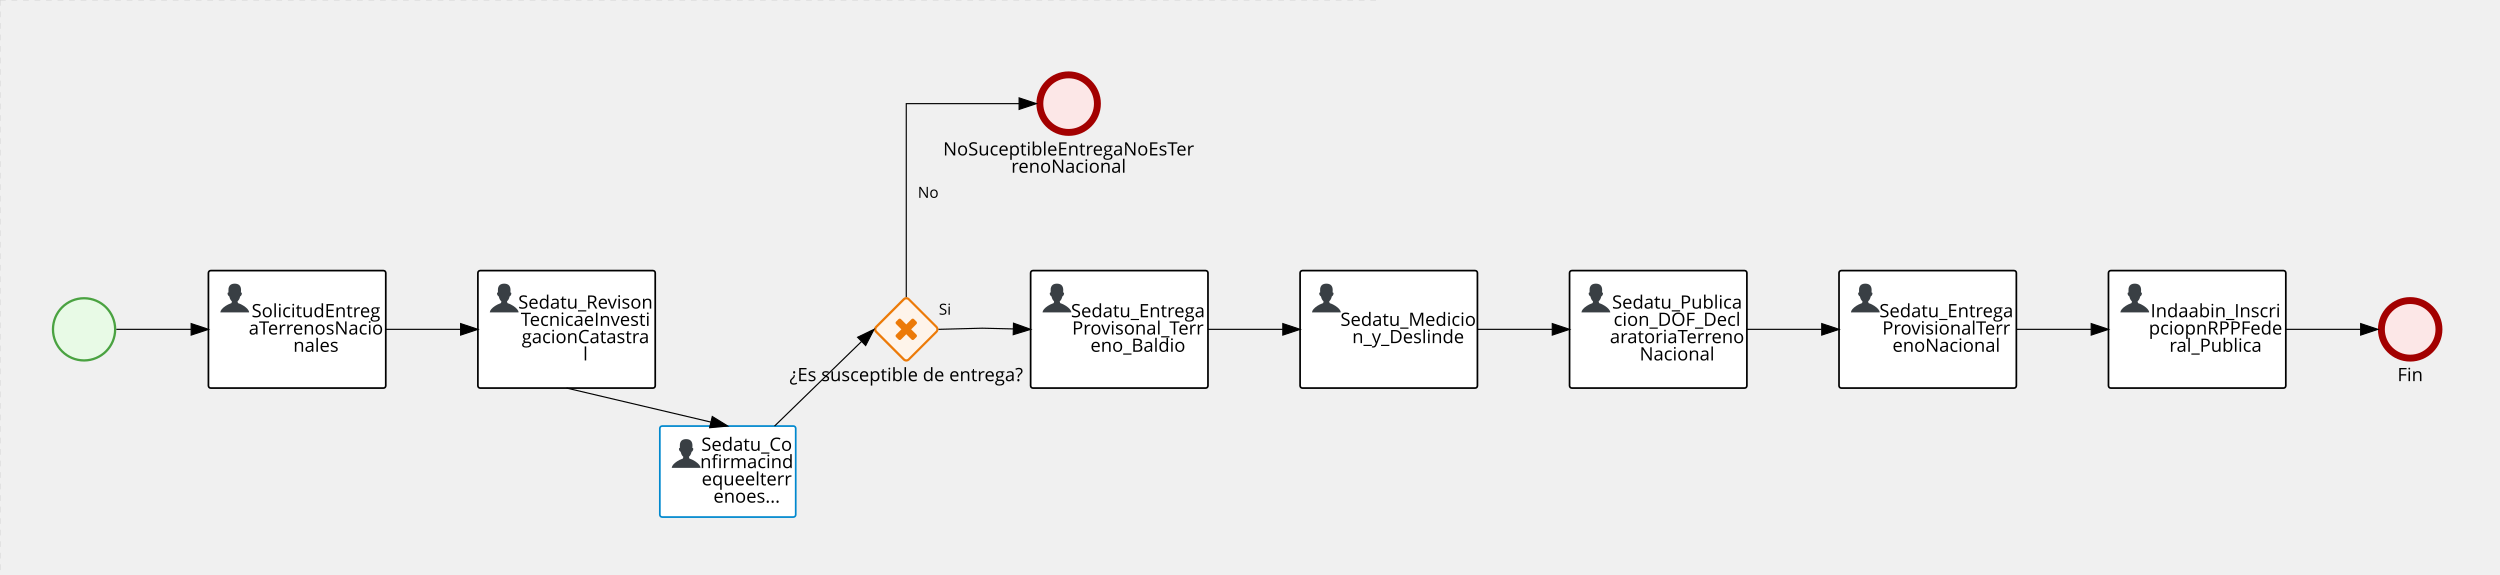
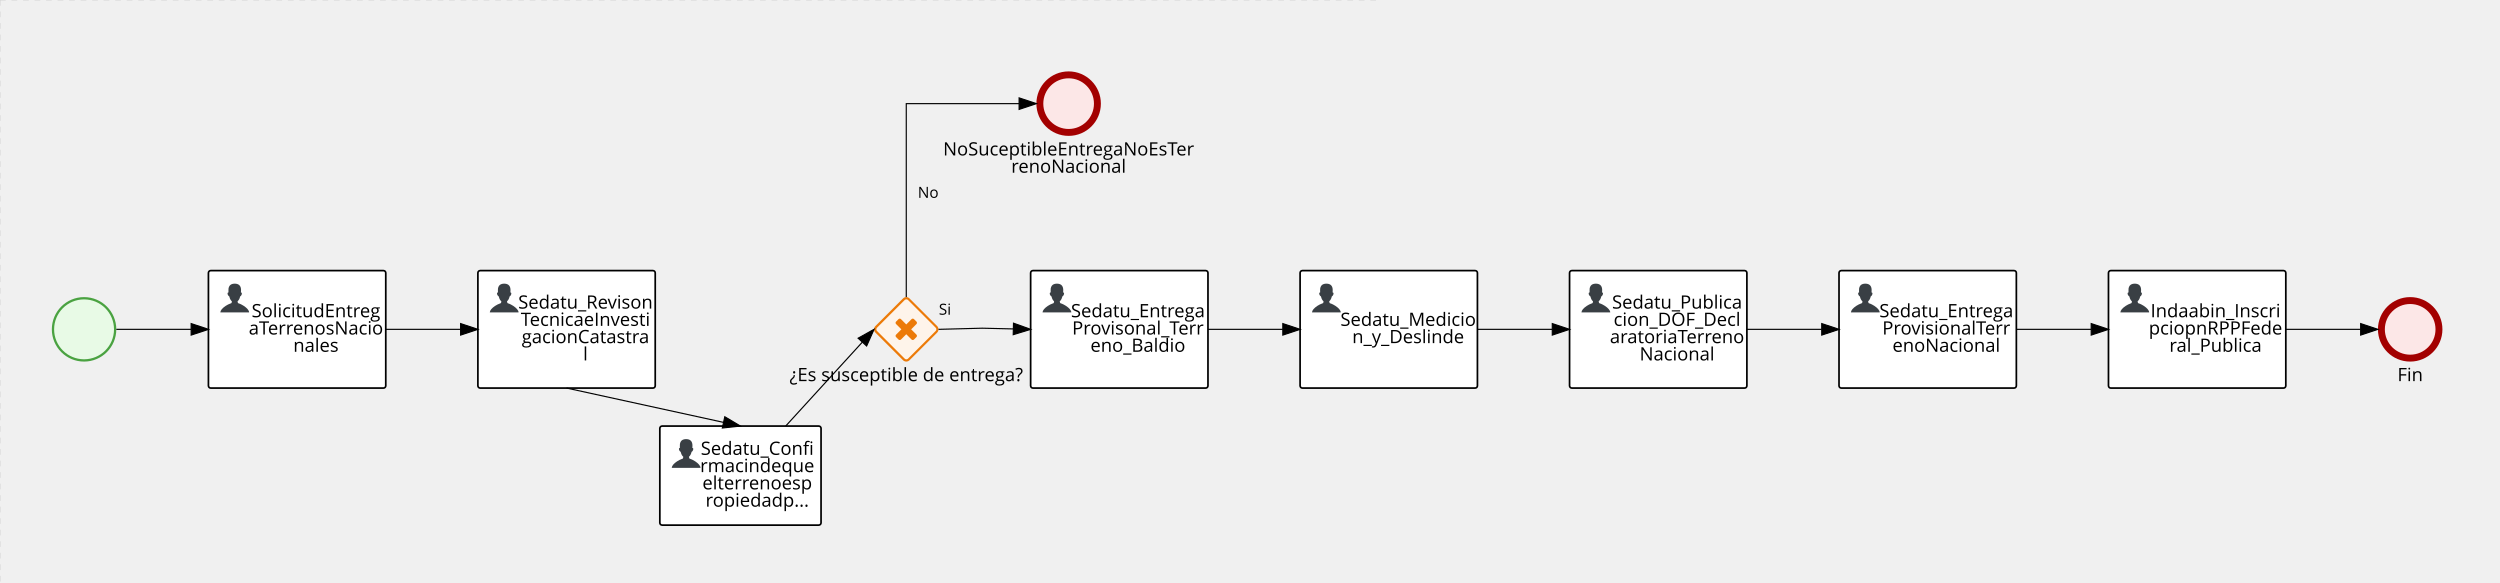
- <svg xmlns="http://www.w3.org/2000/svg" version="1.1" width="2171" height="499" viewBox="0 0 2171 499">
+ <svg xmlns="http://www.w3.org/2000/svg" version="1.1" width="2171" height="506" viewBox="0 0 2171 506">
  <defs />
  <g transform="matrix(1,0,0,1,0,0)">
    <g>
      <g>
        <g>
          <path fill="none" stroke="#d3d3d3" paint-order="fill stroke markers" d=" M 0 0 L 1200 0" stroke-miterlimit="10" stroke-opacity="0.8" stroke-dasharray="5" />
        </g>
        <g>
          <path fill="none" stroke="#d3d3d3" paint-order="fill stroke markers" d=" M 0 0 L 0 800" stroke-miterlimit="10" stroke-opacity="0.8" stroke-dasharray="5" />
        </g>
      </g>
      <g id="_8FF0A43F-6382-45C9-BA72-5A724DCAC5A2" bpmn2nodeid="_8FF0A43F-6382-45C9-BA72-5A724DCAC5A2" transform="matrix(1,0,0,1,1363,235)">
        <g>
          <path fill="none" stroke="none" />
        </g>
        <g transform="matrix(1,0,0,1,0,0)">
          <path fill="#ffffff" stroke="none" id="_8FF0A43F-6382-45C9-BA72-5A724DCAC5A2?shapeType=BACKGROUND" paint-order="stroke fill markers" d=" M 2 0 L 152 0 L 152 0 A 2 2 0 0 1 154 2 L 154 100 L 154 100 A 2 2 0 0 1 152 102 L 2 102 L 2 102 A 2 2 0 0 1 0 100 L 0 2 L 0 2 A 2 2 0 0 1 2 0 Z" />
        </g>
        <g transform="matrix(1,0,0,1,0,0)">
          <path fill="none" stroke="#000000" id="_8FF0A43F-6382-45C9-BA72-5A724DCAC5A2?shapeType=BORDER&amp;renderType=STROKE" paint-order="fill stroke markers" d=" M 2 0 L 152 0 L 152 0 A 2 2 0 0 1 154 2 L 154 100 L 154 100 A 2 2 0 0 1 152 102 L 2 102 L 2 102 A 2 2 0 0 1 0 100 L 0 2 L 0 2 A 2 2 0 0 1 2 0 Z" stroke-miterlimit="10" stroke-width="1.5" stroke-dasharray="" />
        </g>
        <g>
          <g transform="matrix(0.06,0,0,0.06,9.4,9.4)">
            <g transform="matrix(1,0,0,1,0,0)">
              <path fill="#393f44" stroke="none" id="_8FF0A43F-6382-45C9-BA72-5A724DCAC5A2_task__JrCX__gE2q" paint-order="stroke fill markers" d=" M 0 0 M 16 445.21 C 16 440.869 18.784 431.129 22.001 424.217 C 35.768 394.64 77.283 359.28 129 333.084 C 144.516 325.224 157.347 319.964 167.807 317.174 C 171.932 316.074 175.729 314.414 176.525 313.363 C 178.894 310.234 180.914 302.908 181.727 294.5 L 182.5 286.5 L 178.507 283.455 C 166.303 274.146 154.284 251.678 148.04 226.5 C 145.611 216.707 145.056 215.462 142.984 215.158 C 141.703 214.97 138.083 212.243 134.939 209.099 C 123.233 197.393 116.891 177.376 121.44 166.49 C 123.002 162.751 128.155 159.01 131.75 159.004 C 134.448 159 134.471 158.603 132.914 138.788 C 130.927 113.496 134.279 92.265 143.132 74.076 C 152.232 55.38 167.569 42.882 189.049 36.66 C 210.203 30.532 237.797 30.532 258.951 36.66 C 300.042 48.563 318.958 83.806 314.955 141 C 314.32 150.075 313.624 157.788 313.409 158.14 C 313.194 158.493 314.575 159.073 316.479 159.43 C 328.929 161.766 330.986 177.018 321.496 196.621 C 316.903 206.109 309.357 214.508 304.817 215.185 C 303.023 215.453 302.293 217.146 299.943 226.5 C 296.659 239.567 294.474 245.305 287.948 257.995 C 282.491 268.606 273.035 281.109 268.108 284.229 L 264.871 286.278 L 265.518 292.889 C 266.345 301.33 268.639 309.871 270.877 312.837 C 272.067 314.415 275.002 315.79 280.063 317.139 C 291.069 320.075 303.617 325.274 321 334.102 C 369.815 358.891 410.848 393.758 425.032 422.5 C 429.07 430.682 432 440.232 432 445.21 L 432 448 L 224 448 L 16 448 L 16 445.21 Z" />
            </g>
          </g>
        </g>
        <g transform="matrix(1,0,0,1,4.04,13.68)">
          <g transform="matrix(0.04,0,0,0.04,63.36,69.12)">
            <g transform="matrix(1,0,0,1,0,0)">
              <path fill="none" stroke="none" />
            </g>
            <g transform="matrix(1,0,0,1,0,0)">
              <path fill="none" stroke="none" />
            </g>
          </g>
        </g>
        <g transform="matrix(1,0,0,1,35,21)">
          <text fill="#000000" stroke="none" font-family="Open Sans" font-size="12pt" font-style="normal" font-weight="normal" text-decoration="normal" x="58.355" y="12" text-anchor="middle" dominant-baseline="alphabetic">Sedatu_Publica </text>
          <text fill="#000000" stroke="none" font-family="Open Sans" font-size="12pt" font-style="normal" font-weight="normal" text-decoration="normal" x="58.355" y="27" text-anchor="middle" dominant-baseline="alphabetic"> cion_DOF_Decl </text>
          <text fill="#000000" stroke="none" font-family="Open Sans" font-size="12pt" font-style="normal" font-weight="normal" text-decoration="normal" x="58.355" y="42" text-anchor="middle" dominant-baseline="alphabetic">aratoriaTerreno</text>
          <text fill="#000000" stroke="none" font-family="Open Sans" font-size="12pt" font-style="normal" font-weight="normal" text-decoration="normal" x="58.355" y="57" text-anchor="middle" dominant-baseline="alphabetic">      Nacional      </text>
        </g>
      </g>
      <g id="_F657E1F0-E25D-414C-A22B-355D2860B07C" bpmn2nodeid="_F657E1F0-E25D-414C-A22B-355D2860B07C" transform="matrix(1,0,0,1,900,62)">
        <g>
          <path fill="none" stroke="none" />
        </g>
        <g transform="matrix(0.125,0,0,0.125,0,0)">
          <g transform="matrix(1,0,0,1,0,0)">
            <path fill="#fce7e7" stroke="none" id="_F657E1F0-E25D-414C-A22B-355D2860B07C?shapeType=BACKGROUND" paint-order="stroke fill markers" d=" M 0 0 M 444 224 C 444 263.9 434.2 300.8 414.4 334.5 C 394.7 368.2 368 394.9 334.4 414.5 C 300.8 434.1 263.9 444 224 444 C 184.1 444 147.2 434.2 113.5 414.4 C 79.8 394.7 53.1 368 33.5 334.4 C 13.9 300.8 4 263.9 4 224 C 4 184.1 13.8 147.2 33.6 113.5 C 53.4 79.8 80.1 53.1 113.6 33.5 C 147.1 13.9 184.1 4 224 4 C 263.9 4 300.8 13.8 334.5 33.6 C 368.2 53.4 394.9 80.1 414.5 113.6 C 434.1 147.1 444 184.1 444 224 Z" />
          </g>
          <g>
            <g transform="matrix(1,0,0,1,0,0)">
              <g transform="matrix(1,0,0,1,0,0)">
                <path fill="#a30000" stroke="none" id="_F657E1F0-E25D-414C-A22B-355D2860B07C?shapeType=BORDER&amp;renderType=FILL" paint-order="stroke fill markers" d=" M 0 0 M 224 0 C 100.3 0 0 100.3 0 224 C 0 347.7 100.3 448 224 448 C 347.7 448 448 347.7 448 224 C 448 100.3 347.7 0 224 0 Z M 0 0 M 224 400 C 126.8 400 48 321.2 48 224 C 48 126.8 126.8 48 224 48 C 321.2 48 400 126.8 400 224 C 400 321.2 321.2 400 224 400 Z" />
              </g>
            </g>
          </g>
        </g>
        <g transform="matrix(1,0,0,1,-80.98438,61)">
          <text fill="#000000" stroke="none" font-family="Open Sans" font-size="12pt" font-style="normal" font-weight="normal" text-decoration="normal" x="108.984" y="12" text-anchor="middle" dominant-baseline="alphabetic">NoSuceptibleEntregaNoEsTer</text>
          <text fill="#000000" stroke="none" font-family="Open Sans" font-size="12pt" font-style="normal" font-weight="normal" text-decoration="normal" x="108.984" y="27" text-anchor="middle" dominant-baseline="alphabetic">              renoNacional              </text>
        </g>
      </g>
      <g id="_2652C81C-3B0A-4F57-AE74-74FB26818996" bpmn2nodeid="_2652C81C-3B0A-4F57-AE74-74FB26818996" transform="matrix(1,0,0,1,1831,235)">
        <g>
          <path fill="none" stroke="none" />
        </g>
        <g transform="matrix(1,0,0,1,0,0)">
          <path fill="#ffffff" stroke="none" id="_2652C81C-3B0A-4F57-AE74-74FB26818996?shapeType=BACKGROUND" paint-order="stroke fill markers" d=" M 2 0 L 152 0 L 152 0 A 2 2 0 0 1 154 2 L 154 100 L 154 100 A 2 2 0 0 1 152 102 L 2 102 L 2 102 A 2 2 0 0 1 0 100 L 0 2 L 0 2 A 2 2 0 0 1 2 0 Z" />
        </g>
        <g transform="matrix(1,0,0,1,0,0)">
          <path fill="none" stroke="#000000" id="_2652C81C-3B0A-4F57-AE74-74FB26818996?shapeType=BORDER&amp;renderType=STROKE" paint-order="fill stroke markers" d=" M 2 0 L 152 0 L 152 0 A 2 2 0 0 1 154 2 L 154 100 L 154 100 A 2 2 0 0 1 152 102 L 2 102 L 2 102 A 2 2 0 0 1 0 100 L 0 2 L 0 2 A 2 2 0 0 1 2 0 Z" stroke-miterlimit="10" stroke-width="1.5" stroke-dasharray="" />
        </g>
        <g>
          <g transform="matrix(0.06,0,0,0.06,9.4,9.4)">
            <g transform="matrix(1,0,0,1,0,0)">
              <path fill="#393f44" stroke="none" id="_2652C81C-3B0A-4F57-AE74-74FB26818996_task__JrCX__gE2q" paint-order="stroke fill markers" d=" M 0 0 M 16 445.21 C 16 440.869 18.784 431.129 22.001 424.217 C 35.768 394.64 77.283 359.28 129 333.084 C 144.516 325.224 157.347 319.964 167.807 317.174 C 171.932 316.074 175.729 314.414 176.525 313.363 C 178.894 310.234 180.914 302.908 181.727 294.5 L 182.5 286.5 L 178.507 283.455 C 166.303 274.146 154.284 251.678 148.04 226.5 C 145.611 216.707 145.056 215.462 142.984 215.158 C 141.703 214.97 138.083 212.243 134.939 209.099 C 123.233 197.393 116.891 177.376 121.44 166.49 C 123.002 162.751 128.155 159.01 131.75 159.004 C 134.448 159 134.471 158.603 132.914 138.788 C 130.927 113.496 134.279 92.265 143.132 74.076 C 152.232 55.38 167.569 42.882 189.049 36.66 C 210.203 30.532 237.797 30.532 258.951 36.66 C 300.042 48.563 318.958 83.806 314.955 141 C 314.32 150.075 313.624 157.788 313.409 158.14 C 313.194 158.493 314.575 159.073 316.479 159.43 C 328.929 161.766 330.986 177.018 321.496 196.621 C 316.903 206.109 309.357 214.508 304.817 215.185 C 303.023 215.453 302.293 217.146 299.943 226.5 C 296.659 239.567 294.474 245.305 287.948 257.995 C 282.491 268.606 273.035 281.109 268.108 284.229 L 264.871 286.278 L 265.518 292.889 C 266.345 301.33 268.639 309.871 270.877 312.837 C 272.067 314.415 275.002 315.79 280.063 317.139 C 291.069 320.075 303.617 325.274 321 334.102 C 369.815 358.891 410.848 393.758 425.032 422.5 C 429.07 430.682 432 440.232 432 445.21 L 432 448 L 224 448 L 16 448 L 16 445.21 Z" />
            </g>
          </g>
        </g>
        <g transform="matrix(1,0,0,1,4.04,13.68)">
          <g transform="matrix(0.04,0,0,0.04,63.36,69.12)">
            <g transform="matrix(1,0,0,1,0,0)">
              <path fill="none" stroke="none" />
            </g>
            <g transform="matrix(1,0,0,1,0,0)">
              <path fill="none" stroke="none" />
            </g>
          </g>
        </g>
        <g transform="matrix(1,0,0,1,35,28.5)">
          <text fill="#000000" stroke="none" font-family="Open Sans" font-size="12pt" font-style="normal" font-weight="normal" text-decoration="normal" x="57.965" y="12" text-anchor="middle" dominant-baseline="alphabetic">Indaabin_Inscri </text>
          <text fill="#000000" stroke="none" font-family="Open Sans" font-size="12pt" font-style="normal" font-weight="normal" text-decoration="normal" x="57.965" y="27" text-anchor="middle" dominant-baseline="alphabetic">pciopnRPPFede</text>
          <text fill="#000000" stroke="none" font-family="Open Sans" font-size="12pt" font-style="normal" font-weight="normal" text-decoration="normal" x="57.965" y="42" text-anchor="middle" dominant-baseline="alphabetic">    ral_Publica     </text>
        </g>
      </g>
      <g id="_5F080FB6-3F86-4CF3-AA23-848221DFFB02" bpmn2nodeid="_5F080FB6-3F86-4CF3-AA23-848221DFFB02" transform="matrix(1,0,0,1,2065,258)">
        <g>
          <path fill="none" stroke="none" />
        </g>
        <g transform="matrix(0.125,0,0,0.125,0,0)">
          <g transform="matrix(1,0,0,1,0,0)">
            <path fill="#fce7e7" stroke="none" id="_5F080FB6-3F86-4CF3-AA23-848221DFFB02?shapeType=BACKGROUND" paint-order="stroke fill markers" d=" M 0 0 M 444 224 C 444 263.9 434.2 300.8 414.4 334.5 C 394.7 368.2 368 394.9 334.4 414.5 C 300.8 434.1 263.9 444 224 444 C 184.1 444 147.2 434.2 113.5 414.4 C 79.8 394.7 53.1 368 33.5 334.4 C 13.9 300.8 4 263.9 4 224 C 4 184.1 13.8 147.2 33.6 113.5 C 53.4 79.8 80.1 53.1 113.6 33.5 C 147.1 13.9 184.1 4 224 4 C 263.9 4 300.8 13.8 334.5 33.6 C 368.2 53.4 394.9 80.1 414.5 113.6 C 434.1 147.1 444 184.1 444 224 Z" />
          </g>
          <g>
            <g transform="matrix(1,0,0,1,0,0)">
              <g transform="matrix(1,0,0,1,0,0)">
                <path fill="#a30000" stroke="none" id="_5F080FB6-3F86-4CF3-AA23-848221DFFB02?shapeType=BORDER&amp;renderType=FILL" paint-order="stroke fill markers" d=" M 0 0 M 224 0 C 100.3 0 0 100.3 0 224 C 0 347.7 100.3 448 224 448 C 347.7 448 448 347.7 448 224 C 448 100.3 347.7 0 224 0 Z M 0 0 M 224 400 C 126.8 400 48 321.2 48 224 C 48 126.8 126.8 48 224 48 C 321.2 48 400 126.8 400 224 C 400 321.2 321.2 400 224 400 Z" />
              </g>
            </g>
          </g>
        </g>
        <g transform="matrix(1,0,0,1,16.9375,61)">
          <text fill="#000000" stroke="none" font-family="Open Sans" font-size="12pt" font-style="normal" font-weight="normal" text-decoration="normal" x="11.062" y="12" text-anchor="middle" dominant-baseline="alphabetic">Fin</text>
        </g>
      </g>
      <g id="_A2AA6A26-D961-4B0E-9096-768F3CEE48E3" bpmn2nodeid="_A2AA6A26-D961-4B0E-9096-768F3CEE48E3" transform="matrix(1,0,0,1,415,235)">
        <g>
          <path fill="none" stroke="none" />
        </g>
        <g transform="matrix(1,0,0,1,0,0)">
          <path fill="#ffffff" stroke="none" id="_A2AA6A26-D961-4B0E-9096-768F3CEE48E3?shapeType=BACKGROUND" paint-order="stroke fill markers" d=" M 2 0 L 152 0 L 152 0 A 2 2 0 0 1 154 2 L 154 100 L 154 100 A 2 2 0 0 1 152 102 L 2 102 L 2 102 A 2 2 0 0 1 0 100 L 0 2 L 0 2 A 2 2 0 0 1 2 0 Z" />
        </g>
        <g transform="matrix(1,0,0,1,0,0)">
          <path fill="none" stroke="#000000" id="_A2AA6A26-D961-4B0E-9096-768F3CEE48E3?shapeType=BORDER&amp;renderType=STROKE" paint-order="fill stroke markers" d=" M 2 0 L 152 0 L 152 0 A 2 2 0 0 1 154 2 L 154 100 L 154 100 A 2 2 0 0 1 152 102 L 2 102 L 2 102 A 2 2 0 0 1 0 100 L 0 2 L 0 2 A 2 2 0 0 1 2 0 Z" stroke-miterlimit="10" stroke-width="1.5" stroke-dasharray="" />
        </g>
        <g>
          <g transform="matrix(0.06,0,0,0.06,9.4,9.4)">
            <g transform="matrix(1,0,0,1,0,0)">
              <path fill="#393f44" stroke="none" id="_A2AA6A26-D961-4B0E-9096-768F3CEE48E3_task__JrCX__gE2q" paint-order="stroke fill markers" d=" M 0 0 M 16 445.21 C 16 440.869 18.784 431.129 22.001 424.217 C 35.768 394.64 77.283 359.28 129 333.084 C 144.516 325.224 157.347 319.964 167.807 317.174 C 171.932 316.074 175.729 314.414 176.525 313.363 C 178.894 310.234 180.914 302.908 181.727 294.5 L 182.5 286.5 L 178.507 283.455 C 166.303 274.146 154.284 251.678 148.04 226.5 C 145.611 216.707 145.056 215.462 142.984 215.158 C 141.703 214.97 138.083 212.243 134.939 209.099 C 123.233 197.393 116.891 177.376 121.44 166.49 C 123.002 162.751 128.155 159.01 131.75 159.004 C 134.448 159 134.471 158.603 132.914 138.788 C 130.927 113.496 134.279 92.265 143.132 74.076 C 152.232 55.38 167.569 42.882 189.049 36.66 C 210.203 30.532 237.797 30.532 258.951 36.66 C 300.042 48.563 318.958 83.806 314.955 141 C 314.32 150.075 313.624 157.788 313.409 158.14 C 313.194 158.493 314.575 159.073 316.479 159.43 C 328.929 161.766 330.986 177.018 321.496 196.621 C 316.903 206.109 309.357 214.508 304.817 215.185 C 303.023 215.453 302.293 217.146 299.943 226.5 C 296.659 239.567 294.474 245.305 287.948 257.995 C 282.491 268.606 273.035 281.109 268.108 284.229 L 264.871 286.278 L 265.518 292.889 C 266.345 301.33 268.639 309.871 270.877 312.837 C 272.067 314.415 275.002 315.79 280.063 317.139 C 291.069 320.075 303.617 325.274 321 334.102 C 369.815 358.891 410.848 393.758 425.032 422.5 C 429.07 430.682 432 440.232 432 445.21 L 432 448 L 224 448 L 16 448 L 16 445.21 Z" />
            </g>
          </g>
        </g>
        <g transform="matrix(1,0,0,1,4.04,13.68)">
          <g transform="matrix(0.04,0,0,0.04,63.36,69.12)">
            <g transform="matrix(1,0,0,1,0,0)">
              <path fill="none" stroke="none" />
            </g>
            <g transform="matrix(1,0,0,1,0,0)">
              <path fill="none" stroke="none" />
            </g>
          </g>
        </g>
        <g transform="matrix(1,0,0,1,35,21)">
          <text fill="#000000" stroke="none" font-family="Open Sans" font-size="12pt" font-style="normal" font-weight="normal" text-decoration="normal" x="58.414" y="12" text-anchor="middle" dominant-baseline="alphabetic">Sedatu_Revison</text>
          <text fill="#000000" stroke="none" font-family="Open Sans" font-size="12pt" font-style="normal" font-weight="normal" text-decoration="normal" x="58.414" y="27" text-anchor="middle" dominant-baseline="alphabetic">TecnicaeInvesti </text>
          <text fill="#000000" stroke="none" font-family="Open Sans" font-size="12pt" font-style="normal" font-weight="normal" text-decoration="normal" x="58.414" y="42" text-anchor="middle" dominant-baseline="alphabetic">gacionCatastra </text>
          <text fill="#000000" stroke="none" font-family="Open Sans" font-size="12pt" font-style="normal" font-weight="normal" text-decoration="normal" x="58.414" y="57" text-anchor="middle" dominant-baseline="alphabetic">             l              </text>
        </g>
      </g>
      <g id="_B5F4F070-4E8F-462E-9679-84021734B52C" bpmn2nodeid="_B5F4F070-4E8F-462E-9679-84021734B52C" transform="matrix(1,0,0,1,895,235)">
        <g>
          <path fill="none" stroke="none" />
        </g>
        <g transform="matrix(1,0,0,1,0,0)">
          <path fill="#ffffff" stroke="none" id="_B5F4F070-4E8F-462E-9679-84021734B52C?shapeType=BACKGROUND" paint-order="stroke fill markers" d=" M 2 0 L 152 0 L 152 0 A 2 2 0 0 1 154 2 L 154 100 L 154 100 A 2 2 0 0 1 152 102 L 2 102 L 2 102 A 2 2 0 0 1 0 100 L 0 2 L 0 2 A 2 2 0 0 1 2 0 Z" />
        </g>
        <g transform="matrix(1,0,0,1,0,0)">
          <path fill="none" stroke="#000000" id="_B5F4F070-4E8F-462E-9679-84021734B52C?shapeType=BORDER&amp;renderType=STROKE" paint-order="fill stroke markers" d=" M 2 0 L 152 0 L 152 0 A 2 2 0 0 1 154 2 L 154 100 L 154 100 A 2 2 0 0 1 152 102 L 2 102 L 2 102 A 2 2 0 0 1 0 100 L 0 2 L 0 2 A 2 2 0 0 1 2 0 Z" stroke-miterlimit="10" stroke-width="1.5" stroke-dasharray="" />
        </g>
        <g>
          <g transform="matrix(0.06,0,0,0.06,9.4,9.4)">
            <g transform="matrix(1,0,0,1,0,0)">
              <path fill="#393f44" stroke="none" id="_B5F4F070-4E8F-462E-9679-84021734B52C_task__JrCX__gE2q" paint-order="stroke fill markers" d=" M 0 0 M 16 445.21 C 16 440.869 18.784 431.129 22.001 424.217 C 35.768 394.64 77.283 359.28 129 333.084 C 144.516 325.224 157.347 319.964 167.807 317.174 C 171.932 316.074 175.729 314.414 176.525 313.363 C 178.894 310.234 180.914 302.908 181.727 294.5 L 182.5 286.5 L 178.507 283.455 C 166.303 274.146 154.284 251.678 148.04 226.5 C 145.611 216.707 145.056 215.462 142.984 215.158 C 141.703 214.97 138.083 212.243 134.939 209.099 C 123.233 197.393 116.891 177.376 121.44 166.49 C 123.002 162.751 128.155 159.01 131.75 159.004 C 134.448 159 134.471 158.603 132.914 138.788 C 130.927 113.496 134.279 92.265 143.132 74.076 C 152.232 55.38 167.569 42.882 189.049 36.66 C 210.203 30.532 237.797 30.532 258.951 36.66 C 300.042 48.563 318.958 83.806 314.955 141 C 314.32 150.075 313.624 157.788 313.409 158.14 C 313.194 158.493 314.575 159.073 316.479 159.43 C 328.929 161.766 330.986 177.018 321.496 196.621 C 316.903 206.109 309.357 214.508 304.817 215.185 C 303.023 215.453 302.293 217.146 299.943 226.5 C 296.659 239.567 294.474 245.305 287.948 257.995 C 282.491 268.606 273.035 281.109 268.108 284.229 L 264.871 286.278 L 265.518 292.889 C 266.345 301.33 268.639 309.871 270.877 312.837 C 272.067 314.415 275.002 315.79 280.063 317.139 C 291.069 320.075 303.617 325.274 321 334.102 C 369.815 358.891 410.848 393.758 425.032 422.5 C 429.07 430.682 432 440.232 432 445.21 L 432 448 L 224 448 L 16 448 L 16 445.21 Z" />
            </g>
          </g>
        </g>
        <g transform="matrix(1,0,0,1,4.04,13.68)">
          <g transform="matrix(0.04,0,0,0.04,63.36,69.12)">
            <g transform="matrix(1,0,0,1,0,0)">
              <path fill="none" stroke="none" />
            </g>
            <g transform="matrix(1,0,0,1,0,0)">
              <path fill="none" stroke="none" />
            </g>
          </g>
        </g>
        <g transform="matrix(1,0,0,1,35,28.5)">
          <text fill="#000000" stroke="none" font-family="Open Sans" font-size="12pt" font-style="normal" font-weight="normal" text-decoration="normal" x="58.16" y="12" text-anchor="middle" dominant-baseline="alphabetic">Sedatu_Entrega</text>
          <text fill="#000000" stroke="none" font-family="Open Sans" font-size="12pt" font-style="normal" font-weight="normal" text-decoration="normal" x="58.16" y="27" text-anchor="middle" dominant-baseline="alphabetic">Provisonal_Terr</text>
          <text fill="#000000" stroke="none" font-family="Open Sans" font-size="12pt" font-style="normal" font-weight="normal" text-decoration="normal" x="58.16" y="42" text-anchor="middle" dominant-baseline="alphabetic">    eno_Baldio    </text>
        </g>
      </g>
      <g id="_BD1D2AF8-A295-4450-887F-DDDDDC207F2A" bpmn2nodeid="_BD1D2AF8-A295-4450-887F-DDDDDC207F2A" transform="matrix(1,0,0,1,45,258)">
        <g>
          <path fill="none" stroke="none" />
        </g>
        <g transform="matrix(0.125,0,0,0.125,0,0)">
          <g transform="matrix(1,0,0,1,0,0)">
            <path fill="#e8fae6" stroke="none" id="_BD1D2AF8-A295-4450-887F-DDDDDC207F2A?shapeType=BACKGROUND" paint-order="stroke fill markers" d=" M 0 0 M 444 224 C 444 263.9 434.2 300.8 414.4 334.5 C 394.7 368.2 368 394.9 334.4 414.5 C 300.8 434.1 263.9 444 224 444 C 184.1 444 147.2 434.2 113.5 414.4 C 79.8 394.7 53.1 368 33.5 334.4 C 13.9 300.8 4 263.9 4 224 C 4 184.1 13.8 147.2 33.6 113.5 C 53.4 79.8 80.1 53.1 113.6 33.5 C 147.1 13.9 184.1 4 224 4 C 263.9 4 300.8 13.8 334.5 33.6 C 368.2 53.4 394.9 80.1 414.5 113.6 C 434.1 147.1 444 184.1 444 224 Z" />
          </g>
          <g>
            <g transform="matrix(1,0,0,1,0,0)">
              <g transform="matrix(1,0,0,1,0,0)">
                <path fill="#4aa241" stroke="none" id="_BD1D2AF8-A295-4450-887F-DDDDDC207F2A?shapeType=BORDER&amp;renderType=FILL" paint-order="stroke fill markers" d=" M 0 0 M 224 0 C 100.3 0 0 100.3 0 224 C 0 347.7 100.3 448 224 448 C 347.7 448 448 347.7 448 224 C 448 100.3 347.7 0 224 0 Z M 0 0 M 224 432 C 109.1 432 16 338.9 16 224 C 16 109.1 109.1 16 224 16 C 338.9 16 432 109.1 432 224 C 432 338.9 338.9 432 224 432 Z" />
              </g>
            </g>
          </g>
        </g>
        <g transform="matrix(1,0,0,1,28,61)" />
      </g>
      <g id="_67E6EC67-04C4-44F7-8063-492E1B0615BB" bpmn2nodeid="_67E6EC67-04C4-44F7-8063-492E1B0615BB" transform="matrix(1,0,0,1,759,258)">
        <g>
          <path fill="none" stroke="none" />
        </g>
        <g transform="matrix(0.125,0,0,0.125,0,0)">
          <g transform="matrix(1,0,0,1,0,0)">
            <path fill="#fef4ea" stroke="none" id="_67E6EC67-04C4-44F7-8063-492E1B0615BB?shapeType=BACKGROUND" paint-order="stroke fill markers" d=" M 0 0 M 224.4 4.3 C 216.4 4.3 208.4 7.3 202.3 13.4 L 13.5 202.2 C 1.3 214.4 1.3 234.2 13.5 246.4 L 202.2 435.1 C 208.3 441.2 216.4 444.2 224.3 444.2 C 232.2 444.2 240.3 441.2 246.4 435.1 L 435.1 246.4 C 447.3 234.2 447.3 214.4 435.1 202.2 L 246.5 13.4 C 240.4 7.3 232.4 4.3 224.4 4.3 L 224.4 4.3 Z" />
          </g>
          <g>
            <g transform="matrix(1,0,0,1,0,0)">
              <g transform="matrix(1,0,0,1,0,0)">
                <path fill="rgb(236,122,8)" stroke="none" id="_67E6EC67-04C4-44F7-8063-492E1B0615BB?shapeType=BORDER&amp;renderType=FILL" paint-order="stroke fill markers" d=" M 0 0 M 20.8 212.7 L 213.3 20.2 C 219.6 13.9 229.7 13.9 235.9 20.2 L 428.4 212.7 C 434.7 219 434.7 229.1 428.4 235.3 L 235.9 427.8 C 229.6 434.1 219.5 434.1 213.3 427.8 L 20.8 235.3 C 14.5 229.1 14.5 218.9 20.8 212.7 L 20.8 212.7 Z M 0 0 M 0 224 C 0 232.1 3.1 240.3 9.3 246.5 L 201.5 438.7 C 213.9 451.1 234.1 451.1 246.5 438.7 L 438.7 246.5 C 444.9 240.3 448 232.1 448 224 C 448 215.9 444.9 207.7 438.7 201.5 L 246.5 9.3 C 234.1 -3.1 213.9 -3.1 201.5 9.3 L 9.3 201.5 C 3.1 207.7 0 215.9 0 224 L 0 224 Z" />
              </g>
            </g>
          </g>
          <g>
            <g transform="matrix(1,0,0,1,0,0)">
              <g transform="matrix(1,0,0,1,0,0)">
                <path fill="#ec7a08" stroke="none" id="_67E6EC67-04C4-44F7-8063-492E1B0615BB_exclusive" paint-order="stroke fill markers" d=" M 0 0 M 298.2 269.2 C 298.2 272.6 297.1 275.3 294.7 277.7 L 277.7 294.7 C 275.3 297.1 272.6 298.2 269.2 298.2 C 265.8 298.2 263.1 297.1 260.7 294.7 L 224 258 L 187.2 294.8 C 184.8 297.2 182.1 298.3 178.7 298.3 C 175.3 298.3 172.6 297.2 170.2 294.8 L 153.2 277.8 C 150.8 275.4 149.7 272.7 149.7 269.3 C 149.7 265.9 150.8 263.2 153.2 260.8 L 190 224 L 153.2 187.2 C 150.8 184.8 149.7 182 149.7 178.7 C 149.7 175.3 150.8 172.5 153.2 170.2 L 170.2 153.2 C 172.6 150.8 175.3 149.7 178.7 149.7 C 182.1 149.7 184.8 150.8 187.2 153.2 L 224 190 L 260.8 153.2 C 263.2 150.8 265.9 149.7 269.3 149.7 C 272.7 149.7 275.4 150.8 277.8 153.2 L 294.8 170.2 C 297.2 172.5 298.3 175.3 298.3 178.7 C 298.3 182 297.2 184.8 294.8 187.2 L 258 224 L 294.8 260.8 C 297.1 263.1 298.2 265.9 298.2 269.2 Z" />
              </g>
            </g>
          </g>
        </g>
        <g transform="matrix(1,0,0,1,-73.41016,61)">
          <text fill="#000000" stroke="none" font-family="Open Sans" font-size="12pt" font-style="normal" font-weight="normal" text-decoration="normal" x="101.41" y="12" text-anchor="middle" dominant-baseline="alphabetic">¿Es susceptible de entrega?</text>
        </g>
      </g>
      <g id="_E7CACB29-BD10-435C-A16A-18ADB375356E" bpmn2nodeid="_E7CACB29-BD10-435C-A16A-18ADB375356E" transform="matrix(1,0,0,1,1129,235)">
        <g>
          <path fill="none" stroke="none" />
        </g>
        <g transform="matrix(1,0,0,1,0,0)">
          <path fill="#ffffff" stroke="none" id="_E7CACB29-BD10-435C-A16A-18ADB375356E?shapeType=BACKGROUND" paint-order="stroke fill markers" d=" M 2 0 L 152 0 L 152 0 A 2 2 0 0 1 154 2 L 154 100 L 154 100 A 2 2 0 0 1 152 102 L 2 102 L 2 102 A 2 2 0 0 1 0 100 L 0 2 L 0 2 A 2 2 0 0 1 2 0 Z" />
        </g>
        <g transform="matrix(1,0,0,1,0,0)">
          <path fill="none" stroke="#000000" id="_E7CACB29-BD10-435C-A16A-18ADB375356E?shapeType=BORDER&amp;renderType=STROKE" paint-order="fill stroke markers" d=" M 2 0 L 152 0 L 152 0 A 2 2 0 0 1 154 2 L 154 100 L 154 100 A 2 2 0 0 1 152 102 L 2 102 L 2 102 A 2 2 0 0 1 0 100 L 0 2 L 0 2 A 2 2 0 0 1 2 0 Z" stroke-miterlimit="10" stroke-width="1.5" stroke-dasharray="" />
        </g>
        <g>
          <g transform="matrix(0.06,0,0,0.06,9.4,9.4)">
            <g transform="matrix(1,0,0,1,0,0)">
              <path fill="#393f44" stroke="none" id="_E7CACB29-BD10-435C-A16A-18ADB375356E_task__JrCX__gE2q" paint-order="stroke fill markers" d=" M 0 0 M 16 445.21 C 16 440.869 18.784 431.129 22.001 424.217 C 35.768 394.64 77.283 359.28 129 333.084 C 144.516 325.224 157.347 319.964 167.807 317.174 C 171.932 316.074 175.729 314.414 176.525 313.363 C 178.894 310.234 180.914 302.908 181.727 294.5 L 182.5 286.5 L 178.507 283.455 C 166.303 274.146 154.284 251.678 148.04 226.5 C 145.611 216.707 145.056 215.462 142.984 215.158 C 141.703 214.97 138.083 212.243 134.939 209.099 C 123.233 197.393 116.891 177.376 121.44 166.49 C 123.002 162.751 128.155 159.01 131.75 159.004 C 134.448 159 134.471 158.603 132.914 138.788 C 130.927 113.496 134.279 92.265 143.132 74.076 C 152.232 55.38 167.569 42.882 189.049 36.66 C 210.203 30.532 237.797 30.532 258.951 36.66 C 300.042 48.563 318.958 83.806 314.955 141 C 314.32 150.075 313.624 157.788 313.409 158.14 C 313.194 158.493 314.575 159.073 316.479 159.43 C 328.929 161.766 330.986 177.018 321.496 196.621 C 316.903 206.109 309.357 214.508 304.817 215.185 C 303.023 215.453 302.293 217.146 299.943 226.5 C 296.659 239.567 294.474 245.305 287.948 257.995 C 282.491 268.606 273.035 281.109 268.108 284.229 L 264.871 286.278 L 265.518 292.889 C 266.345 301.33 268.639 309.871 270.877 312.837 C 272.067 314.415 275.002 315.79 280.063 317.139 C 291.069 320.075 303.617 325.274 321 334.102 C 369.815 358.891 410.848 393.758 425.032 422.5 C 429.07 430.682 432 440.232 432 445.21 L 432 448 L 224 448 L 16 448 L 16 445.21 Z" />
            </g>
          </g>
        </g>
        <g transform="matrix(1,0,0,1,4.04,13.68)">
          <g transform="matrix(0.04,0,0,0.04,63.36,69.12)">
            <g transform="matrix(1,0,0,1,0,0)">
              <path fill="none" stroke="none" />
            </g>
            <g transform="matrix(1,0,0,1,0,0)">
              <path fill="none" stroke="none" />
            </g>
          </g>
        </g>
        <g transform="matrix(1,0,0,1,35,36)">
          <text fill="#000000" stroke="none" font-family="Open Sans" font-size="12pt" font-style="normal" font-weight="normal" text-decoration="normal" x="58.852" y="12" text-anchor="middle" dominant-baseline="alphabetic">Sedatu_Medicio</text>
          <text fill="#000000" stroke="none" font-family="Open Sans" font-size="12pt" font-style="normal" font-weight="normal" text-decoration="normal" x="58.852" y="27" text-anchor="middle" dominant-baseline="alphabetic">  n_y_Deslinde   </text>
        </g>
      </g>
      <g id="_46555990-BA23-4DF4-93FD-519519213578" bpmn2nodeid="_46555990-BA23-4DF4-93FD-519519213578" transform="matrix(1,0,0,1,1597,235)">
        <g>
          <path fill="none" stroke="none" />
        </g>
        <g transform="matrix(1,0,0,1,0,0)">
          <path fill="#ffffff" stroke="none" id="_46555990-BA23-4DF4-93FD-519519213578?shapeType=BACKGROUND" paint-order="stroke fill markers" d=" M 2 0 L 152 0 L 152 0 A 2 2 0 0 1 154 2 L 154 100 L 154 100 A 2 2 0 0 1 152 102 L 2 102 L 2 102 A 2 2 0 0 1 0 100 L 0 2 L 0 2 A 2 2 0 0 1 2 0 Z" />
        </g>
        <g transform="matrix(1,0,0,1,0,0)">
          <path fill="none" stroke="#000000" id="_46555990-BA23-4DF4-93FD-519519213578?shapeType=BORDER&amp;renderType=STROKE" paint-order="fill stroke markers" d=" M 2 0 L 152 0 L 152 0 A 2 2 0 0 1 154 2 L 154 100 L 154 100 A 2 2 0 0 1 152 102 L 2 102 L 2 102 A 2 2 0 0 1 0 100 L 0 2 L 0 2 A 2 2 0 0 1 2 0 Z" stroke-miterlimit="10" stroke-width="1.5" stroke-dasharray="" />
        </g>
        <g>
          <g transform="matrix(0.06,0,0,0.06,9.4,9.4)">
            <g transform="matrix(1,0,0,1,0,0)">
              <path fill="#393f44" stroke="none" id="_46555990-BA23-4DF4-93FD-519519213578_task__JrCX__gE2q" paint-order="stroke fill markers" d=" M 0 0 M 16 445.21 C 16 440.869 18.784 431.129 22.001 424.217 C 35.768 394.64 77.283 359.28 129 333.084 C 144.516 325.224 157.347 319.964 167.807 317.174 C 171.932 316.074 175.729 314.414 176.525 313.363 C 178.894 310.234 180.914 302.908 181.727 294.5 L 182.5 286.5 L 178.507 283.455 C 166.303 274.146 154.284 251.678 148.04 226.5 C 145.611 216.707 145.056 215.462 142.984 215.158 C 141.703 214.97 138.083 212.243 134.939 209.099 C 123.233 197.393 116.891 177.376 121.44 166.49 C 123.002 162.751 128.155 159.01 131.75 159.004 C 134.448 159 134.471 158.603 132.914 138.788 C 130.927 113.496 134.279 92.265 143.132 74.076 C 152.232 55.38 167.569 42.882 189.049 36.66 C 210.203 30.532 237.797 30.532 258.951 36.66 C 300.042 48.563 318.958 83.806 314.955 141 C 314.32 150.075 313.624 157.788 313.409 158.14 C 313.194 158.493 314.575 159.073 316.479 159.43 C 328.929 161.766 330.986 177.018 321.496 196.621 C 316.903 206.109 309.357 214.508 304.817 215.185 C 303.023 215.453 302.293 217.146 299.943 226.5 C 296.659 239.567 294.474 245.305 287.948 257.995 C 282.491 268.606 273.035 281.109 268.108 284.229 L 264.871 286.278 L 265.518 292.889 C 266.345 301.33 268.639 309.871 270.877 312.837 C 272.067 314.415 275.002 315.79 280.063 317.139 C 291.069 320.075 303.617 325.274 321 334.102 C 369.815 358.891 410.848 393.758 425.032 422.5 C 429.07 430.682 432 440.232 432 445.21 L 432 448 L 224 448 L 16 448 L 16 445.21 Z" />
            </g>
          </g>
        </g>
        <g transform="matrix(1,0,0,1,4.04,13.68)">
          <g transform="matrix(0.04,0,0,0.04,63.36,69.12)">
            <g transform="matrix(1,0,0,1,0,0)">
              <path fill="none" stroke="none" />
            </g>
            <g transform="matrix(1,0,0,1,0,0)">
              <path fill="none" stroke="none" />
            </g>
          </g>
        </g>
        <g transform="matrix(1,0,0,1,35,28.5)">
          <text fill="#000000" stroke="none" font-family="Open Sans" font-size="12pt" font-style="normal" font-weight="normal" text-decoration="normal" x="58.16" y="12" text-anchor="middle" dominant-baseline="alphabetic">Sedatu_Entrega</text>
          <text fill="#000000" stroke="none" font-family="Open Sans" font-size="12pt" font-style="normal" font-weight="normal" text-decoration="normal" x="58.16" y="27" text-anchor="middle" dominant-baseline="alphabetic">ProvisionalTerr </text>
          <text fill="#000000" stroke="none" font-family="Open Sans" font-size="12pt" font-style="normal" font-weight="normal" text-decoration="normal" x="58.16" y="42" text-anchor="middle" dominant-baseline="alphabetic">  enoNacional   </text>
        </g>
      </g>
      <g id="_C1A7E222-AB9D-4696-9E21-A1FD12459640" bpmn2nodeid="_C1A7E222-AB9D-4696-9E21-A1FD12459640" transform="matrix(1,0,0,1,181,235)">
        <g>
          <path fill="none" stroke="none" />
        </g>
        <g transform="matrix(1,0,0,1,0,0)">
          <path fill="#ffffff" stroke="none" id="_C1A7E222-AB9D-4696-9E21-A1FD12459640?shapeType=BACKGROUND" paint-order="stroke fill markers" d=" M 2 0 L 152 0 L 152 0 A 2 2 0 0 1 154 2 L 154 100 L 154 100 A 2 2 0 0 1 152 102 L 2 102 L 2 102 A 2 2 0 0 1 0 100 L 0 2 L 0 2 A 2 2 0 0 1 2 0 Z" />
        </g>
        <g transform="matrix(1,0,0,1,0,0)">
          <path fill="none" stroke="#000000" id="_C1A7E222-AB9D-4696-9E21-A1FD12459640?shapeType=BORDER&amp;renderType=STROKE" paint-order="fill stroke markers" d=" M 2 0 L 152 0 L 152 0 A 2 2 0 0 1 154 2 L 154 100 L 154 100 A 2 2 0 0 1 152 102 L 2 102 L 2 102 A 2 2 0 0 1 0 100 L 0 2 L 0 2 A 2 2 0 0 1 2 0 Z" stroke-miterlimit="10" stroke-width="1.5" stroke-dasharray="" />
        </g>
        <g>
          <g transform="matrix(0.06,0,0,0.06,9.4,9.4)">
            <g transform="matrix(1,0,0,1,0,0)">
              <path fill="#393f44" stroke="none" id="_C1A7E222-AB9D-4696-9E21-A1FD12459640_task__JrCX__gE2q" paint-order="stroke fill markers" d=" M 0 0 M 16 445.21 C 16 440.869 18.784 431.129 22.001 424.217 C 35.768 394.64 77.283 359.28 129 333.084 C 144.516 325.224 157.347 319.964 167.807 317.174 C 171.932 316.074 175.729 314.414 176.525 313.363 C 178.894 310.234 180.914 302.908 181.727 294.5 L 182.5 286.5 L 178.507 283.455 C 166.303 274.146 154.284 251.678 148.04 226.5 C 145.611 216.707 145.056 215.462 142.984 215.158 C 141.703 214.97 138.083 212.243 134.939 209.099 C 123.233 197.393 116.891 177.376 121.44 166.49 C 123.002 162.751 128.155 159.01 131.75 159.004 C 134.448 159 134.471 158.603 132.914 138.788 C 130.927 113.496 134.279 92.265 143.132 74.076 C 152.232 55.38 167.569 42.882 189.049 36.66 C 210.203 30.532 237.797 30.532 258.951 36.66 C 300.042 48.563 318.958 83.806 314.955 141 C 314.32 150.075 313.624 157.788 313.409 158.14 C 313.194 158.493 314.575 159.073 316.479 159.43 C 328.929 161.766 330.986 177.018 321.496 196.621 C 316.903 206.109 309.357 214.508 304.817 215.185 C 303.023 215.453 302.293 217.146 299.943 226.5 C 296.659 239.567 294.474 245.305 287.948 257.995 C 282.491 268.606 273.035 281.109 268.108 284.229 L 264.871 286.278 L 265.518 292.889 C 266.345 301.33 268.639 309.871 270.877 312.837 C 272.067 314.415 275.002 315.79 280.063 317.139 C 291.069 320.075 303.617 325.274 321 334.102 C 369.815 358.891 410.848 393.758 425.032 422.5 C 429.07 430.682 432 440.232 432 445.21 L 432 448 L 224 448 L 16 448 L 16 445.21 Z" />
            </g>
          </g>
        </g>
        <g transform="matrix(1,0,0,1,4.04,13.68)">
          <g transform="matrix(0.04,0,0,0.04,63.36,69.12)">
            <g transform="matrix(1,0,0,1,0,0)">
              <path fill="none" stroke="none" />
            </g>
            <g transform="matrix(1,0,0,1,0,0)">
              <path fill="none" stroke="none" />
            </g>
          </g>
        </g>
        <g transform="matrix(1,0,0,1,35,28.5)">
          <text fill="#000000" stroke="none" font-family="Open Sans" font-size="12pt" font-style="normal" font-weight="normal" text-decoration="normal" x="58.367" y="12" text-anchor="middle" dominant-baseline="alphabetic">SolicitudEntreg </text>
          <text fill="#000000" stroke="none" font-family="Open Sans" font-size="12pt" font-style="normal" font-weight="normal" text-decoration="normal" x="58.367" y="27" text-anchor="middle" dominant-baseline="alphabetic">aTerrenosNacio</text>
          <text fill="#000000" stroke="none" font-family="Open Sans" font-size="12pt" font-style="normal" font-weight="normal" text-decoration="normal" x="58.367" y="42" text-anchor="middle" dominant-baseline="alphabetic">         nales          </text>
        </g>
      </g>
      <g id="_4F758E74-10E8-4F3E-A1BE-51618BF79261" bpmn2nodeid="_4F758E74-10E8-4F3E-A1BE-51618BF79261">
        <g>
          <path fill="none" stroke="#000000" paint-order="fill stroke markers" d=" M 101 286 L 166 286" stroke-miterlimit="10" stroke-dasharray="" />
        </g>
        <g transform="matrix(1,0,0,1,101,286)" />
        <g transform="matrix(6.123233995736766e-17,1,-1,6.123233995736766e-17,181,281)">
          <path fill="#000000" stroke="#000000" paint-order="fill stroke markers" d=" M 10 15 L 0 15 L 5 0 Z" stroke-miterlimit="10" stroke-dasharray="" />
        </g>
        <g transform="matrix(1,0,0,1,101,276)" />
      </g>
      <g id="_257670AB-9712-44E4-BC0F-1A981BE80758" bpmn2nodeid="_257670AB-9712-44E4-BC0F-1A981BE80758">
        <g>
          <path fill="none" stroke="#000000" paint-order="fill stroke markers" d=" M 335 286 L 400 286" stroke-miterlimit="10" stroke-dasharray="" />
        </g>
        <g transform="matrix(1,0,0,1,335,286)" />
        <g transform="matrix(6.123233995736766e-17,1,-1,6.123233995736766e-17,415,281)">
          <path fill="#000000" stroke="#000000" paint-order="fill stroke markers" d=" M 10 15 L 0 15 L 5 0 Z" stroke-miterlimit="10" stroke-dasharray="" />
        </g>
        <g transform="matrix(1,0,0,1,335,276)" />
      </g>
      <g id="_EBDE0DC5-5622-4D78-8DD5-76DB6A95652A" bpmn2nodeid="_EBDE0DC5-5622-4D78-8DD5-76DB6A95652A">
        <g>
          <path fill="none" stroke="rgb(0,0,0)" paint-order="fill stroke markers" d=" M 815 286 L 853 285 L 880.004 285.643" stroke-miterlimit="10" stroke-dasharray="" />
        </g>
        <g transform="matrix(1,0,0,1,815,286)" />
        <g transform="matrix(-0.02380278,0.9997167,-0.9997167,-0.02380278,895.119,281.0014)">
          <path fill="rgb(0,0,0)" stroke="rgb(0,0,0)" paint-order="fill stroke markers" d=" M 10 15 L 0 15 L 5 0 Z" stroke-miterlimit="10" stroke-dasharray="" />
        </g>
        <g transform="matrix(1,0,0,1,815.2631,264.5035)">
          <text fill="#000000" stroke="none" font-family="Open Sans" font-size="10pt" font-style="normal" font-weight="normal" text-decoration="normal" x="0" y="8.8" text-anchor="start" dominant-baseline="alphabetic">Si        </text>
        </g>
      </g>
      <g id="_AE5C3344-8FDD-4492-AB14-617A3BBB9AD2" bpmn2nodeid="_AE5C3344-8FDD-4492-AB14-617A3BBB9AD2">
        <g>
          <path fill="none" stroke="#000000" paint-order="fill stroke markers" d=" M 1049 286 L 1114 286" stroke-miterlimit="10" stroke-dasharray="" />
        </g>
        <g transform="matrix(1,0,0,1,1049,286)" />
        <g transform="matrix(6.123233995736766e-17,1,-1,6.123233995736766e-17,1129,281)">
          <path fill="#000000" stroke="#000000" paint-order="fill stroke markers" d=" M 10 15 L 0 15 L 5 0 Z" stroke-miterlimit="10" stroke-dasharray="" />
        </g>
        <g transform="matrix(1,0,0,1,1049,276)" />
      </g>
      <g id="_56CBB2CD-26D1-4CE8-B54A-29FD3BC16176" bpmn2nodeid="_56CBB2CD-26D1-4CE8-B54A-29FD3BC16176">
        <g>
          <path fill="none" stroke="#000000" paint-order="fill stroke markers" d=" M 1283 286 L 1348 286" stroke-miterlimit="10" stroke-dasharray="" />
        </g>
        <g transform="matrix(1,0,0,1,1283,286)" />
        <g transform="matrix(6.123233995736766e-17,1,-1,6.123233995736766e-17,1363,281)">
          <path fill="#000000" stroke="#000000" paint-order="fill stroke markers" d=" M 10 15 L 0 15 L 5 0 Z" stroke-miterlimit="10" stroke-dasharray="" />
        </g>
        <g transform="matrix(1,0,0,1,1283,276)" />
      </g>
      <g id="_9954FA6A-EFA4-4B48-A5A9-50F8D56FA501" bpmn2nodeid="_9954FA6A-EFA4-4B48-A5A9-50F8D56FA501">
        <g>
          <path fill="none" stroke="#000000" paint-order="fill stroke markers" d=" M 1517 286 L 1582 286" stroke-miterlimit="10" stroke-dasharray="" />
        </g>
        <g transform="matrix(1,0,0,1,1517,286)" />
        <g transform="matrix(6.123233995736766e-17,1,-1,6.123233995736766e-17,1597,281)">
          <path fill="#000000" stroke="#000000" paint-order="fill stroke markers" d=" M 10 15 L 0 15 L 5 0 Z" stroke-miterlimit="10" stroke-dasharray="" />
        </g>
        <g transform="matrix(1,0,0,1,1517,276)" />
      </g>
      <g id="_0AA0940E-70AF-49F8-8820-7DB1D77F245C" bpmn2nodeid="_0AA0940E-70AF-49F8-8820-7DB1D77F245C">
        <g>
          <path fill="none" stroke="#000000" paint-order="fill stroke markers" d=" M 1751 286 L 1816 286" stroke-miterlimit="10" stroke-dasharray="" />
        </g>
        <g transform="matrix(1,0,0,1,1751,286)" />
        <g transform="matrix(6.123233995736766e-17,1,-1,6.123233995736766e-17,1831,281)">
          <path fill="#000000" stroke="#000000" paint-order="fill stroke markers" d=" M 10 15 L 0 15 L 5 0 Z" stroke-miterlimit="10" stroke-dasharray="" />
        </g>
        <g transform="matrix(1,0,0,1,1751,276)" />
      </g>
      <g id="_A533F5F7-9F61-4E61-B9F8-3EC7A131E10C" bpmn2nodeid="_A533F5F7-9F61-4E61-B9F8-3EC7A131E10C">
        <g>
          <path fill="none" stroke="#000000" paint-order="fill stroke markers" d=" M 1985 286 L 2050 286" stroke-miterlimit="10" stroke-dasharray="" />
        </g>
        <g transform="matrix(1,0,0,1,1985,286)" />
        <g transform="matrix(6.123233995736766e-17,1,-1,6.123233995736766e-17,2065,281)">
          <path fill="#000000" stroke="#000000" paint-order="fill stroke markers" d=" M 10 15 L 0 15 L 5 0 Z" stroke-miterlimit="10" stroke-dasharray="" />
        </g>
        <g transform="matrix(1,0,0,1,1985,276)" />
      </g>
      <g id="_130EA982-4060-4CBB-BDD0-5EA55039CDBF" bpmn2nodeid="_130EA982-4060-4CBB-BDD0-5EA55039CDBF">
        <g>
          <path fill="none" stroke="rgb(0,0,0)" paint-order="fill stroke markers" d=" M 787 258 L 787 90 L 885 90" stroke-miterlimit="10" stroke-dasharray="" />
        </g>
        <g transform="matrix(1,0,0,1,787,258)" />
        <g transform="matrix(6.123233995736766e-17,1,-1,6.123233995736766e-17,900,85)">
          <path fill="rgb(0,0,0)" stroke="rgb(0,0,0)" paint-order="fill stroke markers" d=" M 10 15 L 0 15 L 5 0 Z" stroke-miterlimit="10" stroke-dasharray="" />
        </g>
        <g transform="matrix(1,0,0,1,797,163)">
          <text fill="#000000" stroke="none" font-family="Open Sans" font-size="10pt" font-style="normal" font-weight="normal" text-decoration="normal" x="0" y="8.8" text-anchor="start" dominant-baseline="alphabetic">No                                           </text>
        </g>
      </g>
      <g transform="matrix(1,0,0,1,1363,235)" />
      <g transform="matrix(1,0,0,1,900,62)" />
      <g transform="matrix(1,0,0,1,1831,235)" />
      <g transform="matrix(1,0,0,1,2065,258)" />
      <g transform="matrix(1,0,0,1,415,235)" />
      <g transform="matrix(1,0,0,1,895,235)" />
      <g transform="matrix(1,0,0,1,45,258)" />
      <g transform="matrix(1,0,0,1,759,258)" />
      <g transform="matrix(1,0,0,1,1129,235)" />
      <g transform="matrix(1,0,0,1,1597,235)" />
      <g transform="matrix(1,0,0,1,181,235)" />
      <g id="_F879BAAF-BBC3-47F6-87EA-C6CF5D677C42" bpmn2nodeid="_F879BAAF-BBC3-47F6-87EA-C6CF5D677C42" transform="matrix(1,0,0,1,573,370)">
        <g>
          <path fill="none" stroke="none" />
        </g>
        <g transform="matrix(1,0,0,1,0,0)">
-           <path fill="#ffffff" stroke="none" id="_F879BAAF-BBC3-47F6-87EA-C6CF5D677C42?shapeType=BACKGROUND" paint-order="stroke fill markers" d=" M 2 0 L 116 0 L 116 0 A 2 2 0 0 1 118 2 L 118 77 L 118 77 A 2 2 0 0 1 116 79 L 2 79 L 2 79 A 2 2 0 0 1 0 77 L 0 2 L 0 2 A 2 2 0 0 1 2 0 Z" />
-         </g>
-         <g transform="matrix(1,0,0,1,0,0)">
-           <path fill="none" stroke="rgb(0,136,206)" id="_F879BAAF-BBC3-47F6-87EA-C6CF5D677C42?shapeType=BORDER&amp;renderType=STROKE" paint-order="fill stroke markers" d=" M 2 0 L 116 0 L 116 0 A 2 2 0 0 1 118 2 L 118 77 L 118 77 A 2 2 0 0 1 116 79 L 2 79 L 2 79 A 2 2 0 0 1 0 77 L 0 2 L 0 2 A 2 2 0 0 1 2 0 Z" stroke-miterlimit="10" stroke-width="1.5" stroke-dasharray="" />
+           <path fill="#ffffff" stroke="none" id="_F879BAAF-BBC3-47F6-87EA-C6CF5D677C42?shapeType=BACKGROUND" paint-order="stroke fill markers" d=" M 2 0 L 138 0 L 138 0 A 2 2 0 0 1 140 2 L 140 84 L 140 84 A 2 2 0 0 1 138 86 L 2 86 L 2 86 A 2 2 0 0 1 0 84 L 0 2 L 0 2 A 2 2 0 0 1 2 0 Z" />
+         </g>
+         <g transform="matrix(1,0,0,1,0,0)">
+           <path fill="none" stroke="rgb(0,0,0)" id="_F879BAAF-BBC3-47F6-87EA-C6CF5D677C42?shapeType=BORDER&amp;renderType=STROKE" paint-order="fill stroke markers" d=" M 2 0 L 138 0 L 138 0 A 2 2 0 0 1 140 2 L 140 84 L 140 84 A 2 2 0 0 1 138 86 L 2 86 L 2 86 A 2 2 0 0 1 0 84 L 0 2 L 0 2 A 2 2 0 0 1 2 0 Z" stroke-miterlimit="10" stroke-width="1.5" stroke-dasharray="" />
        </g>
        <g>
          <g transform="matrix(0.06,0,0,0.06,9.4,9.4)">
            <g transform="matrix(1,0,0,1,0,0)">
              <path fill="#393f44" stroke="none" id="_F879BAAF-BBC3-47F6-87EA-C6CF5D677C42_task__JrCX__gE2q" paint-order="stroke fill markers" d=" M 0 0 M 16 445.21 C 16 440.869 18.784 431.129 22.001 424.217 C 35.768 394.64 77.283 359.28 129 333.084 C 144.516 325.224 157.347 319.964 167.807 317.174 C 171.932 316.074 175.729 314.414 176.525 313.363 C 178.894 310.234 180.914 302.908 181.727 294.5 L 182.5 286.5 L 178.507 283.455 C 166.303 274.146 154.284 251.678 148.04 226.5 C 145.611 216.707 145.056 215.462 142.984 215.158 C 141.703 214.97 138.083 212.243 134.939 209.099 C 123.233 197.393 116.891 177.376 121.44 166.49 C 123.002 162.751 128.155 159.01 131.75 159.004 C 134.448 159 134.471 158.603 132.914 138.788 C 130.927 113.496 134.279 92.265 143.132 74.076 C 152.232 55.38 167.569 42.882 189.049 36.66 C 210.203 30.532 237.797 30.532 258.951 36.66 C 300.042 48.563 318.958 83.806 314.955 141 C 314.32 150.075 313.624 157.788 313.409 158.14 C 313.194 158.493 314.575 159.073 316.479 159.43 C 328.929 161.766 330.986 177.018 321.496 196.621 C 316.903 206.109 309.357 214.508 304.817 215.185 C 303.023 215.453 302.293 217.146 299.943 226.5 C 296.659 239.567 294.474 245.305 287.948 257.995 C 282.491 268.606 273.035 281.109 268.108 284.229 L 264.871 286.278 L 265.518 292.889 C 266.345 301.33 268.639 309.871 270.877 312.837 C 272.067 314.415 275.002 315.79 280.063 317.139 C 291.069 320.075 303.617 325.274 321 334.102 C 369.815 358.891 410.848 393.758 425.032 422.5 C 429.07 430.682 432 440.232 432 445.21 L 432 448 L 224 448 L 16 448 L 16 445.21 Z" />
            </g>
          </g>
        </g>
-         <g transform="matrix(1,0,0,1,-13.96,-9.32)">
-           <g transform="matrix(0.04,0,0,0.04,63.36,69.12)">
-             <g transform="matrix(1,0,0,1,0,0)">
-               <path fill="none" stroke="none" />
-             </g>
-             <g transform="matrix(1,0,0,1,0,0)">
-               <path fill="none" stroke="none" />
-             </g>
-           </g>
-         </g>
-         <g transform="matrix(1,0,0,1,35,9.5)">
-           <text fill="#000000" stroke="none" font-family="Open Sans" font-size="12pt" font-style="normal" font-weight="normal" text-decoration="normal" x="40.445" y="12" text-anchor="middle" dominant-baseline="alphabetic">Sedatu_Co</text>
-           <text fill="#000000" stroke="none" font-family="Open Sans" font-size="12pt" font-style="normal" font-weight="normal" text-decoration="normal" x="40.445" y="27" text-anchor="middle" dominant-baseline="alphabetic">nfirmacind</text>
-           <text fill="#000000" stroke="none" font-family="Open Sans" font-size="12pt" font-style="normal" font-weight="normal" text-decoration="normal" x="40.445" y="42" text-anchor="middle" dominant-baseline="alphabetic">equeelterr </text>
-           <text fill="#000000" stroke="none" font-family="Open Sans" font-size="12pt" font-style="normal" font-weight="normal" text-decoration="normal" x="40.445" y="57" text-anchor="middle" dominant-baseline="alphabetic">   enoes...   </text>
+         <g transform="matrix(1,0,0,1,35,13)">
+           <text fill="#000000" stroke="none" font-family="Open Sans" font-size="12pt" font-style="normal" font-weight="normal" text-decoration="normal" x="49.59" y="12" text-anchor="middle" dominant-baseline="alphabetic">Sedatu_Confi</text>
+           <text fill="#000000" stroke="none" font-family="Open Sans" font-size="12pt" font-style="normal" font-weight="normal" text-decoration="normal" x="49.59" y="27" text-anchor="middle" dominant-baseline="alphabetic">rmacindeque</text>
+           <text fill="#000000" stroke="none" font-family="Open Sans" font-size="12pt" font-style="normal" font-weight="normal" text-decoration="normal" x="49.59" y="42" text-anchor="middle" dominant-baseline="alphabetic">elterrenoesp </text>
+           <text fill="#000000" stroke="none" font-family="Open Sans" font-size="12pt" font-style="normal" font-weight="normal" text-decoration="normal" x="49.59" y="57" text-anchor="middle" dominant-baseline="alphabetic"> ropiedadp... </text>
+         </g>
+         <g transform="matrix(1,0,0,1,-2.96,-2.32)">
+           <g transform="matrix(0.04,0,0,0.04,63.36,69.12)">
+             <g transform="matrix(1,0,0,1,0,0)">
+               <path fill="none" stroke="none" />
+             </g>
+             <g transform="matrix(1,0,0,1,0,0)">
+               <path fill="none" stroke="none" />
+             </g>
+           </g>
        </g>
      </g>
      <g id="_B2809B2E-1E5C-4438-99C1-0E22B6A67C89" bpmn2nodeid="_B2809B2E-1E5C-4438-99C1-0E22B6A67C89">
        <g>
-           <path fill="none" stroke="#000000" paint-order="fill stroke markers" d=" M 492 337 L 617.4 366.559" stroke-miterlimit="10" stroke-dasharray="" />
+           <path fill="none" stroke="#000000" paint-order="fill stroke markers" d=" M 492 337 L 628.346 366.797" stroke-miterlimit="10" stroke-dasharray="" />
        </g>
        <g transform="matrix(1,0,0,1,492,337)" />
-         <g transform="matrix(-0.2294268,0.9733259,-0.9733259,-0.2294268,633.1471,365.1334)">
-           <path fill="#000000" stroke="#000000" paint-order="fill stroke markers" d=" M 10 15 L 0 15 L 5 0 Z" stroke-miterlimit="10" stroke-dasharray="" />
-         </g>
-         <g transform="matrix(1,0,0,1,494.2943,343.7667)" />
+         <g transform="matrix(-0.2135039,0.9769422,-0.9769422,-0.2135039,644.0675,365.1153)">
+           <path fill="#000000" stroke="#000000" paint-order="fill stroke markers" d=" M 10 15 L 0 15 L 5 0 Z" stroke-miterlimit="10" stroke-dasharray="" />
+         </g>
+         <g transform="matrix(1,0,0,1,494.135,343.7306)" />
      </g>
      <g id="_D05732C7-DE20-43AD-80BA-2C6E700A33D2" bpmn2nodeid="_D05732C7-DE20-43AD-80BA-2C6E700A33D2">
        <g>
-           <path fill="none" stroke="#000000" paint-order="fill stroke markers" d=" M 672.619 370 L 748.246 296.457" stroke-miterlimit="10" stroke-dasharray="" />
-         </g>
-         <g transform="matrix(1,0,0,1,672.6194,370)" />
-         <g transform="matrix(0.697159,0.7169165,-0.7169165,0.697159,755.5142,282.4154)">
-           <path fill="#000000" stroke="#000000" paint-order="fill stroke markers" d=" M 10 15 L 0 15 L 5 0 Z" stroke-miterlimit="10" stroke-dasharray="" />
-         </g>
-         <g transform="matrix(1,0,0,1,679.591,320.8308)" />
+           <path fill="none" stroke="#000000" paint-order="fill stroke markers" d=" M 682.276 370 L 748.884 297.075" stroke-miterlimit="10" stroke-dasharray="" />
+         </g>
+         <g transform="matrix(1,0,0,1,682.2756,370)" />
+         <g transform="matrix(0.7383596,0.6744072,-0.6744072,0.7383596,755.3082,282.628)">
+           <path fill="#000000" stroke="#000000" paint-order="fill stroke markers" d=" M 10 15 L 0 15 L 5 0 Z" stroke-miterlimit="10" stroke-dasharray="" />
+         </g>
+         <g transform="matrix(1,0,0,1,689.6592,321.2559)" />
      </g>
      <g transform="matrix(1,0,0,1,573,370)" />
    </g>
  </g>
</svg>
